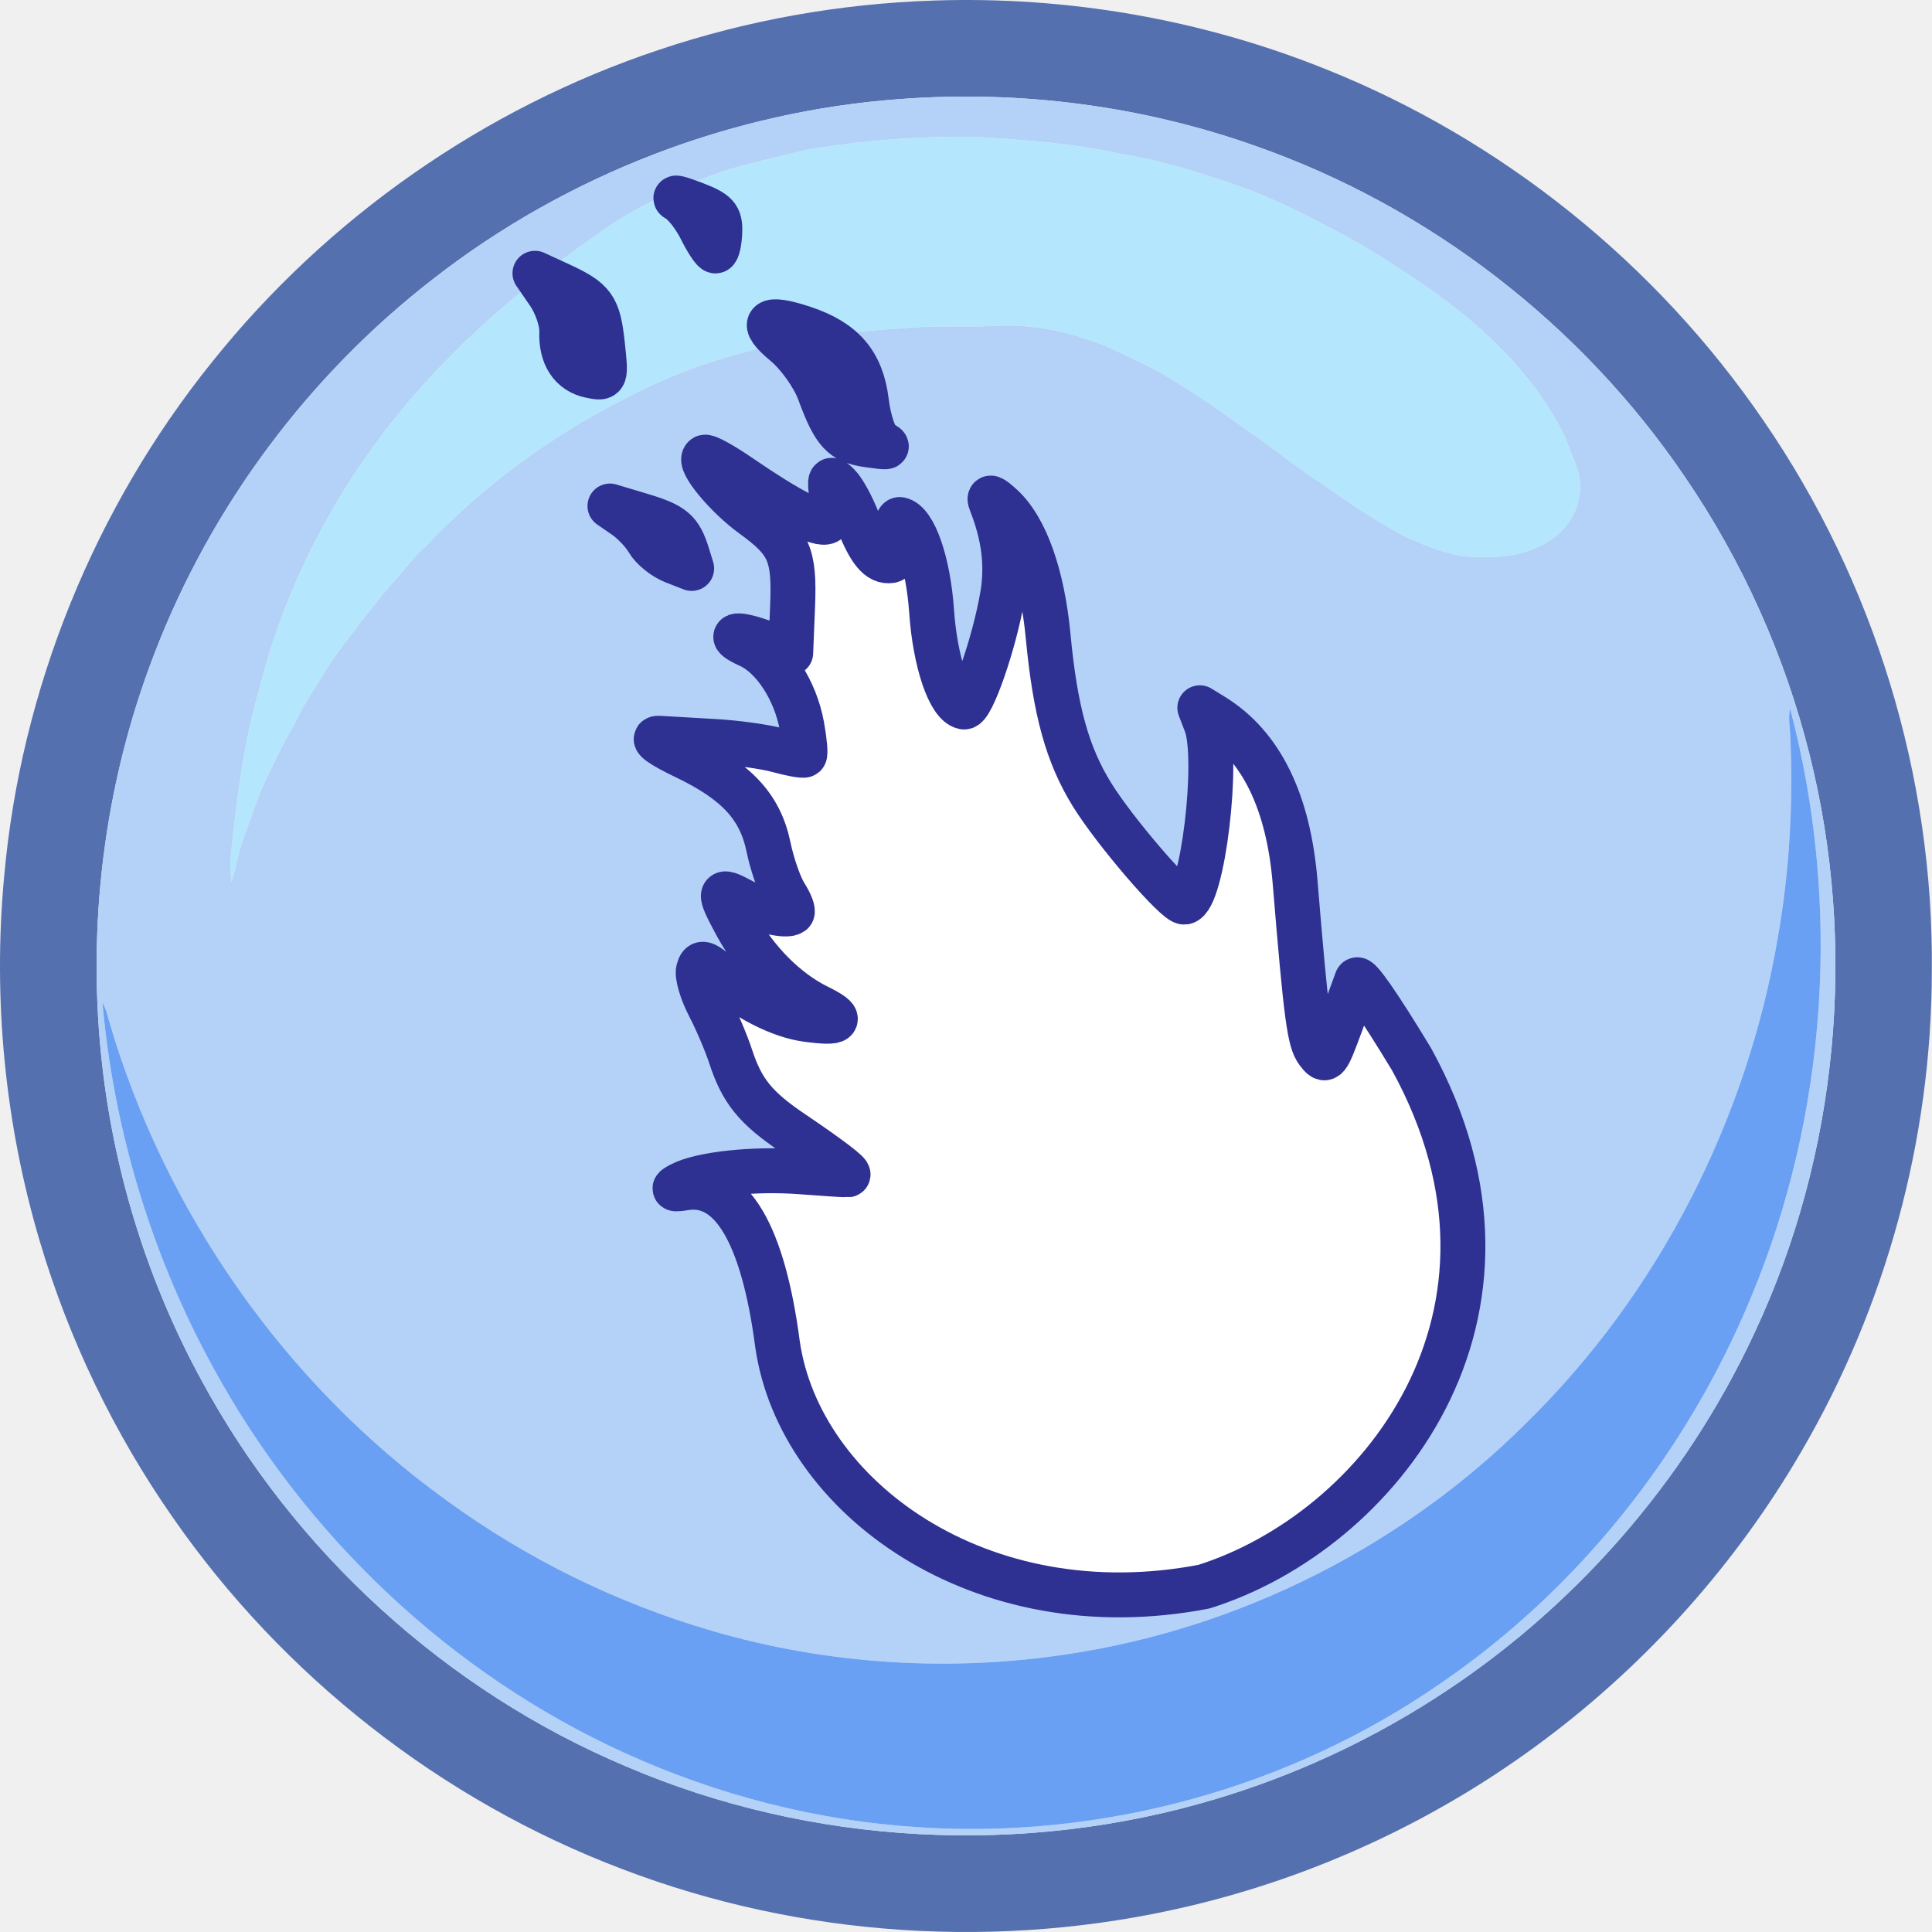
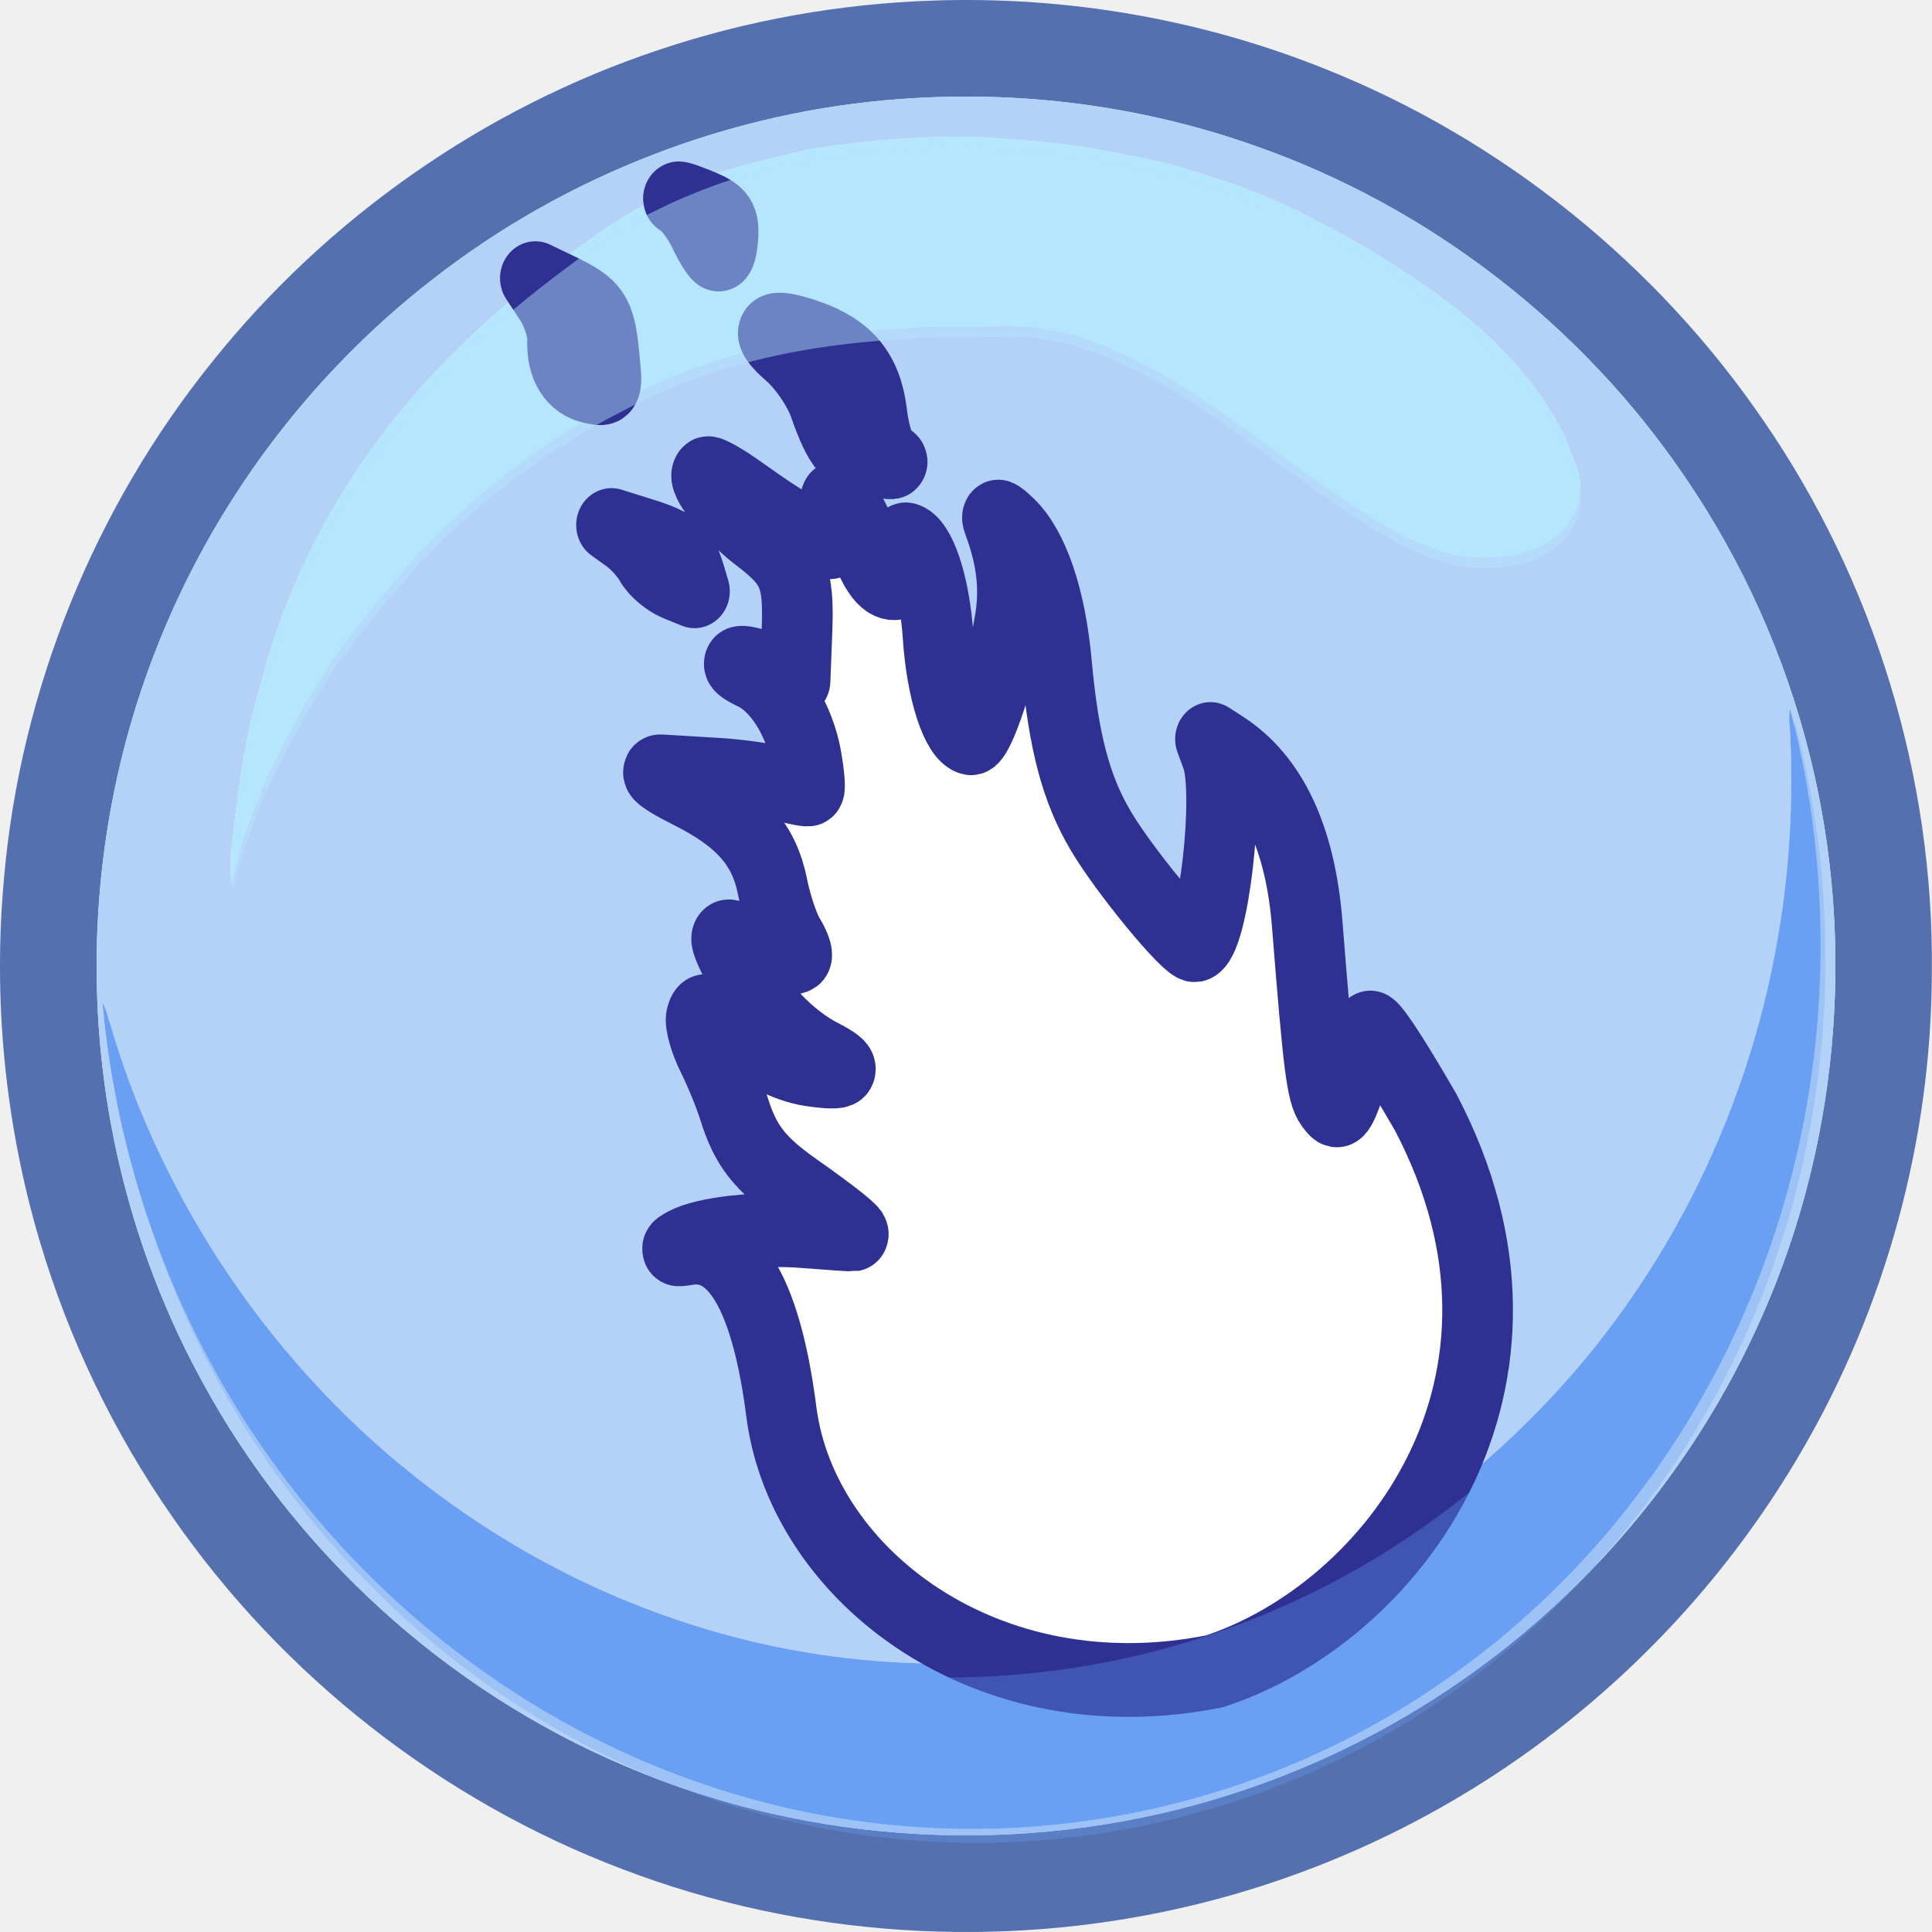
<svg xmlns="http://www.w3.org/2000/svg" width="193.434mm" height="193.447mm" viewBox="0 0 193.434 193.447" version="1.1" id="svg5327">
  <defs id="defs5321" />
  <g id="layer1" transform="translate(22.6336,16.68204)">
    <g transform="matrix(0.2645833,0,0,0.2645833,-47.19511,-60.16239)" id="g28">
      <path d="m 446.37,164.54 c 50.42,-1.69 101.19,7.09 148.01,25.91 66.86,26.67 125.3,73.73 165.88,133.16 41.81,60.79 64.42,134.54 63.64,208.33 -0.06,63.5 -17.34,126.84 -49.35,181.66 -24.61,42.34 -57.87,79.61 -97.04,108.99 -40.13,30.16 -86.58,51.87 -135.47,63.28 -70.55,16.53 -146.02,11.68 -213.73,-14.21 -68.35,-25.89 -128.37,-72.97 -170.04,-132.99 -22.24,-31.86 -39.32,-67.32 -50.38,-104.57 -13.24,-44.62 -17.8,-91.79 -13.48,-138.13 6.31,-70.8 34.17,-139.43 78.76,-194.75 43.5,-54.38 102.85,-95.96 168.93,-117.99 C 375.69,171.93 410.96,165.68 446.37,164.54 m -12.85,37.28 c -63.9,4.62 -126.16,28.65 -176.69,68.02 -47.12,36.46 -84.05,85.95 -105.45,141.57 -19.33,49.85 -25.98,104.46 -19.69,157.53 4.84,40.99 17.46,81.07 37.18,117.35 35.08,65.16 92.81,117.83 161.03,146.57 69.95,29.95 150.42,34.13 223.23,12.22 28.97,-8.69 56.73,-21.42 82.21,-37.72 52.52,-33.46 95.21,-82.14 121.45,-138.62 31.77,-67.71 39.03,-146.39 20.83,-218.88 -9.36,-37.51 -25.45,-73.33 -47.28,-105.22 -38.99,-57.39 -96.59,-101.93 -162.07,-124.94 -43,-15.32 -89.25,-21.3 -134.75,-17.88 z" id="path18" style="fill:#5470af" />
      <path d="m 433.52,201.82 c 45.5,-3.42 91.75,2.56 134.75,17.88 65.48,23.01 123.08,67.55 162.07,124.94 21.83,31.89 37.92,67.71 47.28,105.22 18.2,72.49 10.94,151.17 -20.83,218.88 -26.24,56.48 -68.93,105.16 -121.45,138.62 -25.48,16.3 -53.24,29.03 -82.21,37.72 C 480.32,866.99 399.85,862.81 329.9,832.86 261.68,804.12 203.95,751.45 168.87,686.29 149.15,650.01 136.53,609.93 131.69,568.94 c -6.29,-53.07 0.36,-107.68 19.69,-157.53 21.4,-55.62 58.33,-105.11 105.45,-141.57 50.53,-39.37 112.79,-63.4 176.69,-68.02 m -34.65,19.05 c -10.69,2.54 -21.41,4.97 -31.95,8.11 -14.48,4.99 -28.55,11.34 -41.52,19.53 -26.11,17.63 -50.82,37.58 -71.97,61 -29.49,32.57 -51.49,72.13 -62.24,114.81 -6.19,20.71 -8.71,42.29 -11.02,63.73 -0.37,3.32 -0.14,6.67 0.25,9.99 1.97,-6.36 3.01,-12.98 5.48,-19.18 2.27,-5.79 4.1,-11.74 6.56,-17.46 3.74,-7.81 7.45,-15.65 11.84,-23.13 3.91,-8.41 9.35,-15.95 14.07,-23.9 8.24,-11.04 16.37,-22.2 25.66,-32.4 3.15,-3.79 6.25,-7.65 9.96,-10.92 21.38,-22.6 46.78,-41.34 74.51,-55.44 32.29,-17.43 69.02,-25.06 105.42,-27 11.99,-1.26 24.07,-0.37 36.09,-0.98 14.51,-0.73 28.98,2.49 42.3,8.14 9.16,4.25 18.45,8.36 26.88,13.97 10.75,6.39 20.62,14.09 30.94,21.13 7.7,5.67 15.23,11.58 23.3,16.73 9.91,7.22 20.28,13.83 31.02,19.77 8.13,3.51 16.5,7.27 25.49,7.68 8.52,0.43 17.4,-0.08 25.19,-3.9 7.91,-3.4 14.49,-10.75 15.39,-19.53 1.67,-7.45 -2.91,-14.12 -5,-20.97 -12.17,-25.68 -33.97,-45.32 -57.29,-60.84 -10.52,-7.03 -21.21,-13.84 -32.54,-19.48 -13.12,-7.11 -26.73,-13.5 -41.01,-17.92 -12.27,-4.11 -24.71,-7.85 -37.53,-9.78 -18.1,-4.05 -36.65,-5.37 -55.11,-6.48 -21.14,-0.37 -42.3,1.3 -63.17,4.72 M 421.3,433.5 c 0,-33.6 -0.01,-67.2 0.01,-100.81 M 770.28,441.7 c 1.26,25.85 -0.16,51.86 -4.64,77.37 -11.73,69.01 -44.98,134.48 -95.02,183.59 -46.65,46.62 -108.38,77.81 -173.6,87.65 -44.8,6.85 -91.09,3.93 -134.62,-8.77 -36.02,-10.46 -70.21,-27.27 -100.53,-49.36 -61.38,-44.21 -106.94,-109.6 -127.98,-182.19 -0.55,-2.13 -1.13,-4.27 -2.28,-6.16 4.31,48.38 18.68,95.88 42.12,138.44 34.62,63.35 89.73,115.54 155.54,145.46 35.11,16.01 73.12,25.76 111.66,28.13 69.41,4.45 140.16,-14.93 197.31,-54.65 52.02,-35.61 92.72,-87.03 116.91,-145.14 29.46,-70.13 34.59,-150.05 15.13,-223.51 -0.72,3.01 -0.21,6.1 0,9.14 z" id="path20" style="fill:#b4d2f8" />
      <path d="m 770.28,441.7 c -0.21,-3.04 -0.72,-6.13 0,-9.14 19.46,73.46 14.33,153.38 -15.13,223.51 -24.19,58.11 -64.89,109.53 -116.91,145.14 -57.15,39.72 -127.9,59.1 -197.31,54.65 -38.54,-2.37 -76.55,-12.12 -111.66,-28.13 -65.81,-29.92 -120.92,-82.11 -155.54,-145.46 -23.44,-42.56 -37.81,-90.06 -42.12,-138.44 1.15,1.89 1.73,4.03 2.28,6.16 21.04,72.59 66.6,137.98 127.98,182.19 30.32,22.09 64.51,38.9 100.53,49.36 43.53,12.7 89.82,15.62 134.62,8.77 65.22,-9.84 126.95,-41.03 173.6,-87.65 50.04,-49.11 83.29,-114.58 95.02,-183.59 4.48,-25.51 5.9,-51.52 4.64,-77.37 z" id="path26" style="fill:#69a0f3" />
      <path d="m 398.87,220.87 c 20.87,-3.42 42.03,-5.09 63.17,-4.72 18.46,1.11 37.01,2.43 55.11,6.48 12.82,1.93 25.26,5.67 37.53,9.78 14.28,4.42 27.89,10.81 41.01,17.92 11.33,5.64 22.02,12.45 32.54,19.48 23.32,15.52 45.12,35.16 57.29,60.84 2.09,6.85 6.67,13.52 5,20.97 -0.9,8.78 -7.48,16.13 -15.39,19.53 -7.79,3.82 -16.67,4.33 -25.19,3.9 -8.99,-0.41 -17.36,-4.17 -25.49,-7.68 -10.74,-5.94 -21.11,-12.55 -31.02,-19.77 -8.07,-5.15 -15.6,-11.06 -23.3,-16.73 -10.32,-7.04 -20.19,-14.74 -30.94,-21.13 -8.43,-5.61 -17.72,-9.72 -26.88,-13.97 -13.32,-5.65 -27.79,-8.87 -42.3,-8.14 -12.02,0.61 -24.1,-0.28 -36.09,0.98 -36.4,1.94 -73.13,9.57 -105.42,27 -27.73,14.1 -53.13,32.84 -74.51,55.44 -3.71,3.27 -6.81,7.13 -9.96,10.92 -9.29,10.2 -17.42,21.36 -25.66,32.4 -4.72,7.95 -10.16,15.49 -14.07,23.9 -4.39,7.48 -8.1,15.32 -11.84,23.13 -2.46,5.72 -4.29,11.67 -6.56,17.46 -2.47,6.2 -3.51,12.82 -5.48,19.18 -0.39,-3.32 -0.62,-6.67 -0.25,-9.99 2.31,-21.44 4.83,-43.02 11.02,-63.73 10.75,-42.68 32.75,-82.24 62.24,-114.81 21.15,-23.42 45.86,-43.37 71.97,-61 12.97,-8.19 27.04,-14.54 41.52,-19.53 10.54,-3.14 21.26,-5.57 31.95,-8.11 z" id="path22" style="fill:#b4e6fd" />
-       <g transform="matrix(0.2348915,-0.5074391,0.5074391,0.2348915,213.0846,714.8888)" id="g103777" style="fill:#ffffff;stroke:#2e3192;stroke-width:30.402;stroke-miterlimit:4;stroke-dasharray:none;stroke-opacity:1">
-         <g id="g103559" transform="rotate(-22.51999,878.049,825.3322)" style="fill:#ffffff;stroke:#2e3192;stroke-width:30.402;stroke-linecap:round;stroke-linejoin:round;stroke-miterlimit:4;stroke-dasharray:none;stroke-opacity:1">
-           <path style="fill:#ffffff;fill-opacity:1;stroke:#2e3192;stroke-width:30.402;stroke-linecap:round;stroke-linejoin:round;stroke-miterlimit:4;stroke-dasharray:none;stroke-opacity:1" d="M 318.159,329.477 C 282.911,179.308 367.83,53.493 470.5,34.493 c 73.83,-12.726 109.243,-35.565 103.167,-66.542 -1.671,-8.523 -1.269,-9.053 2.24,-2.95 7.625,13.258 12.873,49.055 11.769,80.28 -0.593,16.777 -0.938,31.202 -0.767,32.056 0.47,2.345 11.228,-13.028 26.893,-38.427 15.87,-25.732 26.888,-35.423 50.042,-44.014 8.832,-3.277 23.82,-10.403 33.305,-15.835 9.485,-5.433 20.387,-9.145 24.226,-8.251 6.073,1.415 5.553,3.44 -3.997,15.585 -14.361,18.264 -24.706,41.134 -26.428,58.42 -2.353,23.631 0.6,26.209 8.787,7.67 9.605,-21.75 29.471,-43.214 52.913,-57.171 22.644,-13.481 24.529,-13.208 16.876,2.445 -6.377,13.043 -9.872,30.758 -6.836,34.649 0.904,1.159 6.319,-1.132 12.033,-5.09 5.714,-3.959 19.99,-9.595 31.725,-12.526 26.928,-6.726 43.375,-23.241 58.71,-58.951 6.901,-16.071 11.936,-23.798 11.802,-18.113 -0.128,5.454 -0.415,22.187 -0.637,37.185 -0.222,14.998 -2.124,34.667 -4.226,43.708 -2.102,9.041 -3.231,17.126 -2.508,17.964 0.723,0.839 9.515,-0.302 19.538,-2.535 24.107,-5.372 46.318,-21.166 53.013,-37.699 7.287,-17.992 8.682,-8.249 1.722,12.028 l -5.531,16.114 h 31.345 c 35.46,0 43.548,-3.963 60.746,-29.768 12.131,-18.201 34.431,-38.16 37.805,-33.837 0.979,1.254 -4.336,12.01 -11.81,23.901 -21.541,34.272 -31.371,55.287 -28.368,60.661 1.567,2.805 8.891,3.924 16.805,2.567 12.837,-2.2 13.529,-1.854 8.159,4.069 -3.228,3.56 -13.906,9.967 -23.73,14.237 -19.906,8.653 -27.435,15.428 -25.862,23.276 0.647,3.229 6.371,4.598 14.817,3.544 7.569,-0.945 13.529,-0.253 13.244,1.536 -1.57,9.849 -28.345,20.345 -61.066,23.938 -34.198,3.755 -62.397,14.549 -63.967,24.485 -0.838,5.3 44.291,18.923 76.365,23.052 20.751,2.672 40.482,-0.593 62.621,-10.363 4.685,-2.067 4.025,0.127 -2.272,7.55 -14.102,16.625 -45.384,29.189 -86.617,34.79 -50.207,6.82 -79.465,16.203 -105.741,33.912 -24.4,16.444 -71.321,60.23 -70.253,65.56 2.429,12.123 97.972,19.715 121.26,9.636 l 10.584,-4.581 -5.301,9.422 c -18.56,32.987 -55.539,53.051 -110.225,59.804 -90.724,11.202 -106.882,14.021 -113.91,19.876 -7.169,5.972 -6.557,6.428 20.278,15.101 15.219,4.919 28.352,9.115 29.184,9.324 3.331,0.837 -16.473,15.82 -51.922,39.282 C 511.38,557.486 359.879,445.765 318.159,329.477 Z M 1081.085,71.057 c 1.738,-17.473 7.429,-23.148 34.41,-34.319 10.609,-4.392 24.629,-15.243 31.74,-24.567 14.084,-18.464 18.416,-13.722 11.004,12.043 -7.863,27.332 -21.922,40.36 -48.142,44.615 -13.057,2.119 -25.203,6.932 -27.103,10.741 -3.213,6.442 -3.341,5.875 -1.909,-8.513 z m 126.95,-108.397 c -0.258,-1.287 6.236,-6.01 14.431,-10.494 8.195,-4.484 16.767,-11.751 19.05,-16.146 2.282,-4.396 1.357,0.326 -2.056,10.494 -5.315,15.833 -7.982,18.487 -18.581,18.487 -6.806,0 -12.586,-1.053 -12.844,-2.341 z m -211.101,-19.767 c 2.333,-6.771 8.381,-14.917 13.441,-18.102 5.06,-3.185 12.146,-10.462 15.747,-16.172 l 6.546,-10.382 -5.487,21.388 c -5.633,21.956 -9.284,26.623 -25.265,32.302 l -9.223,3.277 z m 123.329,-61.336 c 2.129,-13.152 12.668,-20.676 28.962,-20.676 6.864,0 18.397,-4.44 25.63,-9.866 l 13.15,-9.866 -6.788,16.49 c -9.855,23.942 -14.164,27.319 -39.673,31.097 -22.975,3.402 -22.991,3.396 -21.279,-7.179 z" id="path3074" />
+       <g transform="matrix(0.2385109,-0.5382284,0.5152582,0.2491437,211.9693,743.8785)" id="g103777" style="fill:#ffffff;stroke:#2e3192;stroke-width:47.092;stroke-miterlimit:4;stroke-dasharray:none;stroke-opacity:1">
+         <g id="g103559" transform="rotate(-22.51999,878.049,825.3322)" style="fill:#ffffff;stroke:#2e3192;stroke-width:47.092;stroke-linecap:round;stroke-linejoin:round;stroke-miterlimit:4;stroke-dasharray:none;stroke-opacity:1">
+           <path style="fill:#ffffff;fill-opacity:1;stroke:#2e3192;stroke-width:47.092;stroke-linecap:round;stroke-linejoin:round;stroke-miterlimit:4;stroke-dasharray:none;stroke-opacity:1" d="M 318.159,329.477 C 282.911,179.308 367.83,53.493 470.5,34.493 c 73.83,-12.726 109.243,-35.565 103.167,-66.542 -1.671,-8.523 -1.269,-9.053 2.24,-2.95 7.625,13.258 12.873,49.055 11.769,80.28 -0.593,16.777 -0.938,31.202 -0.767,32.056 0.47,2.345 11.228,-13.028 26.893,-38.427 15.87,-25.732 26.888,-35.423 50.042,-44.014 8.832,-3.277 23.82,-10.403 33.305,-15.835 9.485,-5.433 20.387,-9.145 24.226,-8.251 6.073,1.415 5.553,3.44 -3.997,15.585 -14.361,18.264 -24.706,41.134 -26.428,58.42 -2.353,23.631 0.6,26.209 8.787,7.67 9.605,-21.75 29.471,-43.214 52.913,-57.171 22.644,-13.481 24.529,-13.208 16.876,2.445 -6.377,13.043 -9.872,30.758 -6.836,34.649 0.904,1.159 6.319,-1.132 12.033,-5.09 5.714,-3.959 19.99,-9.595 31.725,-12.526 26.928,-6.726 43.375,-23.241 58.71,-58.951 6.901,-16.071 11.936,-23.798 11.802,-18.113 -0.128,5.454 -0.415,22.187 -0.637,37.185 -0.222,14.998 -2.124,34.667 -4.226,43.708 -2.102,9.041 -3.231,17.126 -2.508,17.964 0.723,0.839 9.515,-0.302 19.538,-2.535 24.107,-5.372 46.318,-21.166 53.013,-37.699 7.287,-17.992 8.682,-8.249 1.722,12.028 l -5.531,16.114 h 31.345 c 35.46,0 43.548,-3.963 60.746,-29.768 12.131,-18.201 34.431,-38.16 37.805,-33.837 0.979,1.254 -4.336,12.01 -11.81,23.901 -21.541,34.272 -31.371,55.287 -28.368,60.661 1.567,2.805 8.891,3.924 16.805,2.567 12.837,-2.2 13.529,-1.854 8.159,4.069 -3.228,3.56 -13.906,9.967 -23.73,14.237 -19.906,8.653 -27.435,15.428 -25.862,23.276 0.647,3.229 6.371,4.598 14.817,3.544 7.569,-0.945 13.529,-0.253 13.244,1.536 -1.57,9.849 -28.345,20.345 -61.066,23.938 -34.198,3.755 -62.397,14.549 -63.967,24.485 -0.838,5.3 44.291,18.923 76.365,23.052 20.751,2.672 40.482,-0.593 62.621,-10.363 4.685,-2.067 4.025,0.127 -2.272,7.55 -14.102,16.625 -45.384,29.189 -86.617,34.79 -50.207,6.82 -79.465,16.203 -105.741,33.912 -24.4,16.444 -71.321,60.23 -70.253,65.56 2.429,12.123 97.972,19.715 121.26,9.636 l 10.584,-4.581 -5.301,9.422 c -18.56,32.987 -55.539,53.051 -110.225,59.804 -90.724,11.202 -106.882,14.021 -113.91,19.876 -7.169,5.972 -6.557,6.428 20.278,15.101 15.219,4.919 28.352,9.115 29.184,9.324 3.331,0.837 -16.473,15.82 -51.922,39.282 C 511.38,557.486 359.879,445.765 318.159,329.477 Z M 1081.085,71.057 c 1.738,-17.473 7.429,-23.148 34.41,-34.319 10.609,-4.392 24.629,-15.243 31.74,-24.567 14.084,-18.464 18.416,-13.722 11.004,12.043 -7.863,27.332 -21.922,40.36 -48.142,44.615 -13.057,2.119 -25.203,6.932 -27.103,10.741 -3.213,6.442 -3.341,5.875 -1.909,-8.513 z m 126.95,-108.397 c -0.258,-1.287 6.236,-6.01 14.431,-10.494 8.195,-4.484 16.767,-11.751 19.05,-16.146 2.282,-4.396 1.357,0.326 -2.056,10.494 -5.315,15.833 -7.982,18.487 -18.581,18.487 -6.806,0 -12.586,-1.053 -12.844,-2.341 z m -211.101,-19.767 c 2.333,-6.771 8.381,-14.917 13.441,-18.102 5.06,-3.185 12.146,-10.462 15.747,-16.172 l 6.546,-10.382 -5.487,21.388 c -5.633,21.956 -9.284,26.623 -25.265,32.302 l -9.223,3.277 z m 123.329,-61.336 c 2.129,-13.152 12.668,-20.676 28.962,-20.676 6.864,0 18.397,-4.44 25.63,-9.866 l 13.15,-9.866 -6.788,16.49 c -9.855,23.942 -14.164,27.319 -39.673,31.097 -22.975,3.402 -22.991,3.396 -21.279,-7.179 z" id="path3074" />
        </g>
      </g>
+       <path d="m 399.127,224.99 c 20.87,-3.42 42.03,-5.09 63.17,-4.72 18.46,1.11 37.01,2.43 55.11,6.48 12.82,1.93 25.26,5.67 37.53,9.78 14.28,4.42 27.89,10.81 41.01,17.92 11.33,5.64 22.02,12.45 32.54,19.48 23.32,15.52 45.12,35.16 57.29,60.84 2.09,6.85 6.67,13.52 5,20.97 -0.9,8.78 -7.48,16.13 -15.39,19.53 -7.79,3.82 -16.67,4.33 -25.19,3.9 -8.99,-0.41 -17.36,-4.17 -25.49,-7.68 -10.74,-5.94 -21.11,-12.55 -31.02,-19.77 -8.07,-5.15 -15.6,-11.06 -23.3,-16.73 -10.32,-7.04 -20.19,-14.74 -30.94,-21.13 -8.43,-5.61 -17.72,-9.72 -26.88,-13.97 -13.32,-5.65 -27.79,-8.87 -42.3,-8.14 -12.02,0.61 -24.1,-0.28 -36.09,0.98 -36.4,1.94 -73.13,9.57 -105.42,27 -27.73,14.1 -53.13,32.84 -74.51,55.44 -3.71,3.27 -6.81,7.13 -9.96,10.92 -9.29,10.2 -17.42,21.36 -25.66,32.4 -4.72,7.95 -10.16,15.49 -14.07,23.9 -4.39,7.48 -8.1,15.32 -11.84,23.13 -2.46,5.72 -4.29,11.67 -6.56,17.46 -2.47,6.2 -3.51,12.82 -5.48,19.18 -0.39,-3.32 -0.62,-6.67 -0.25,-9.99 2.31,-21.44 4.83,-43.02 11.02,-63.73 10.75,-42.68 32.75,-82.24 62.24,-114.81 21.15,-23.42 45.86,-43.37 71.97,-61 12.97,-8.19 27.04,-14.54 41.52,-19.53 10.54,-3.14 21.26,-5.57 31.95,-8.11 z" id="path22-7" style="fill:#b4e6fd;opacity:0.461" />
+       <path d="m 772.097,446.938 c -0.21,-3.04 -0.72,-6.13 0,-9.14 19.46,73.46 14.33,153.38 -15.13,223.51 -24.19,58.11 -64.89,109.53 -116.91,145.14 -57.15,39.72 -127.9,59.1 -197.31,54.65 -38.54,-2.37 -76.55,-12.12 -111.66,-28.13 -65.81,-29.92 -120.92,-82.11 -155.54,-145.46 -23.44,-42.56 -37.81,-90.06 -42.12,-138.44 1.15,1.89 1.73,4.03 2.28,6.16 21.04,72.59 66.6,137.98 127.98,182.19 30.32,22.09 64.51,38.9 100.53,49.36 43.53,12.7 89.82,15.62 134.62,8.77 65.22,-9.84 126.95,-41.03 173.6,-87.65 50.04,-49.11 83.29,-114.58 95.02,-183.59 4.48,-25.51 5.9,-51.52 4.64,-77.37 z" id="path26-3" style="fill:#69a0f3;opacity:0.32" />
    </g>
  </g>
</svg>
